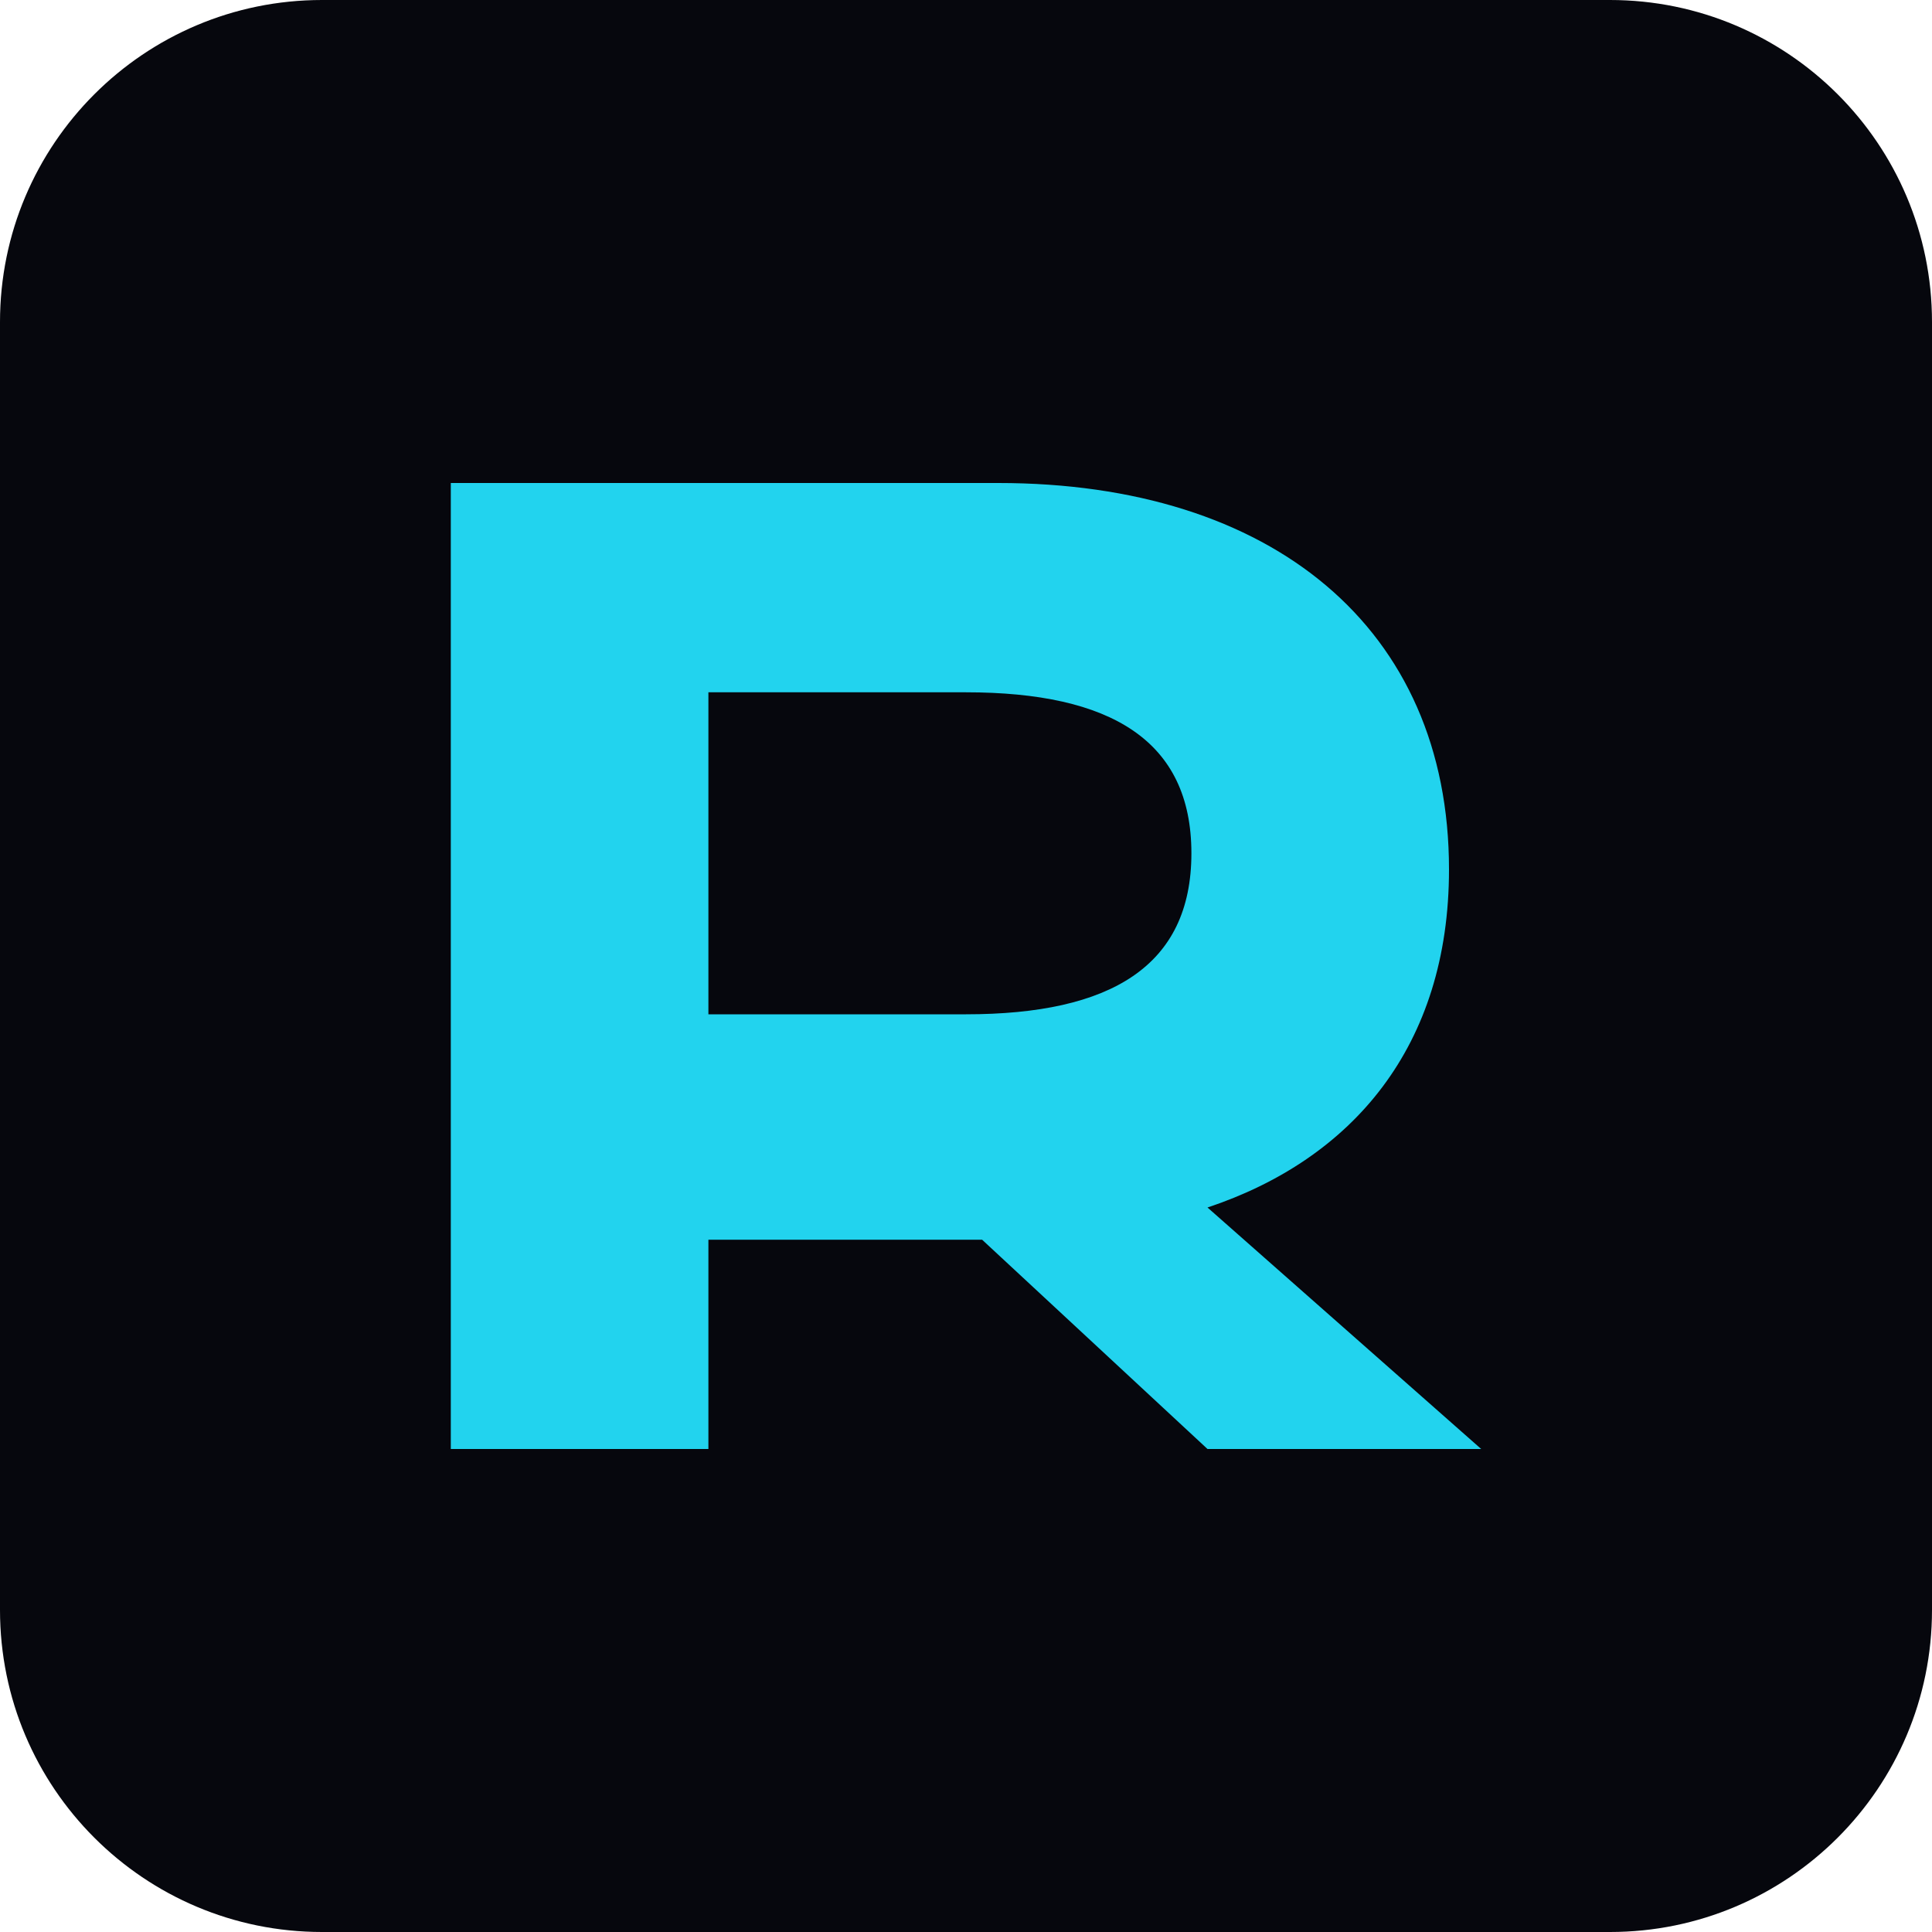
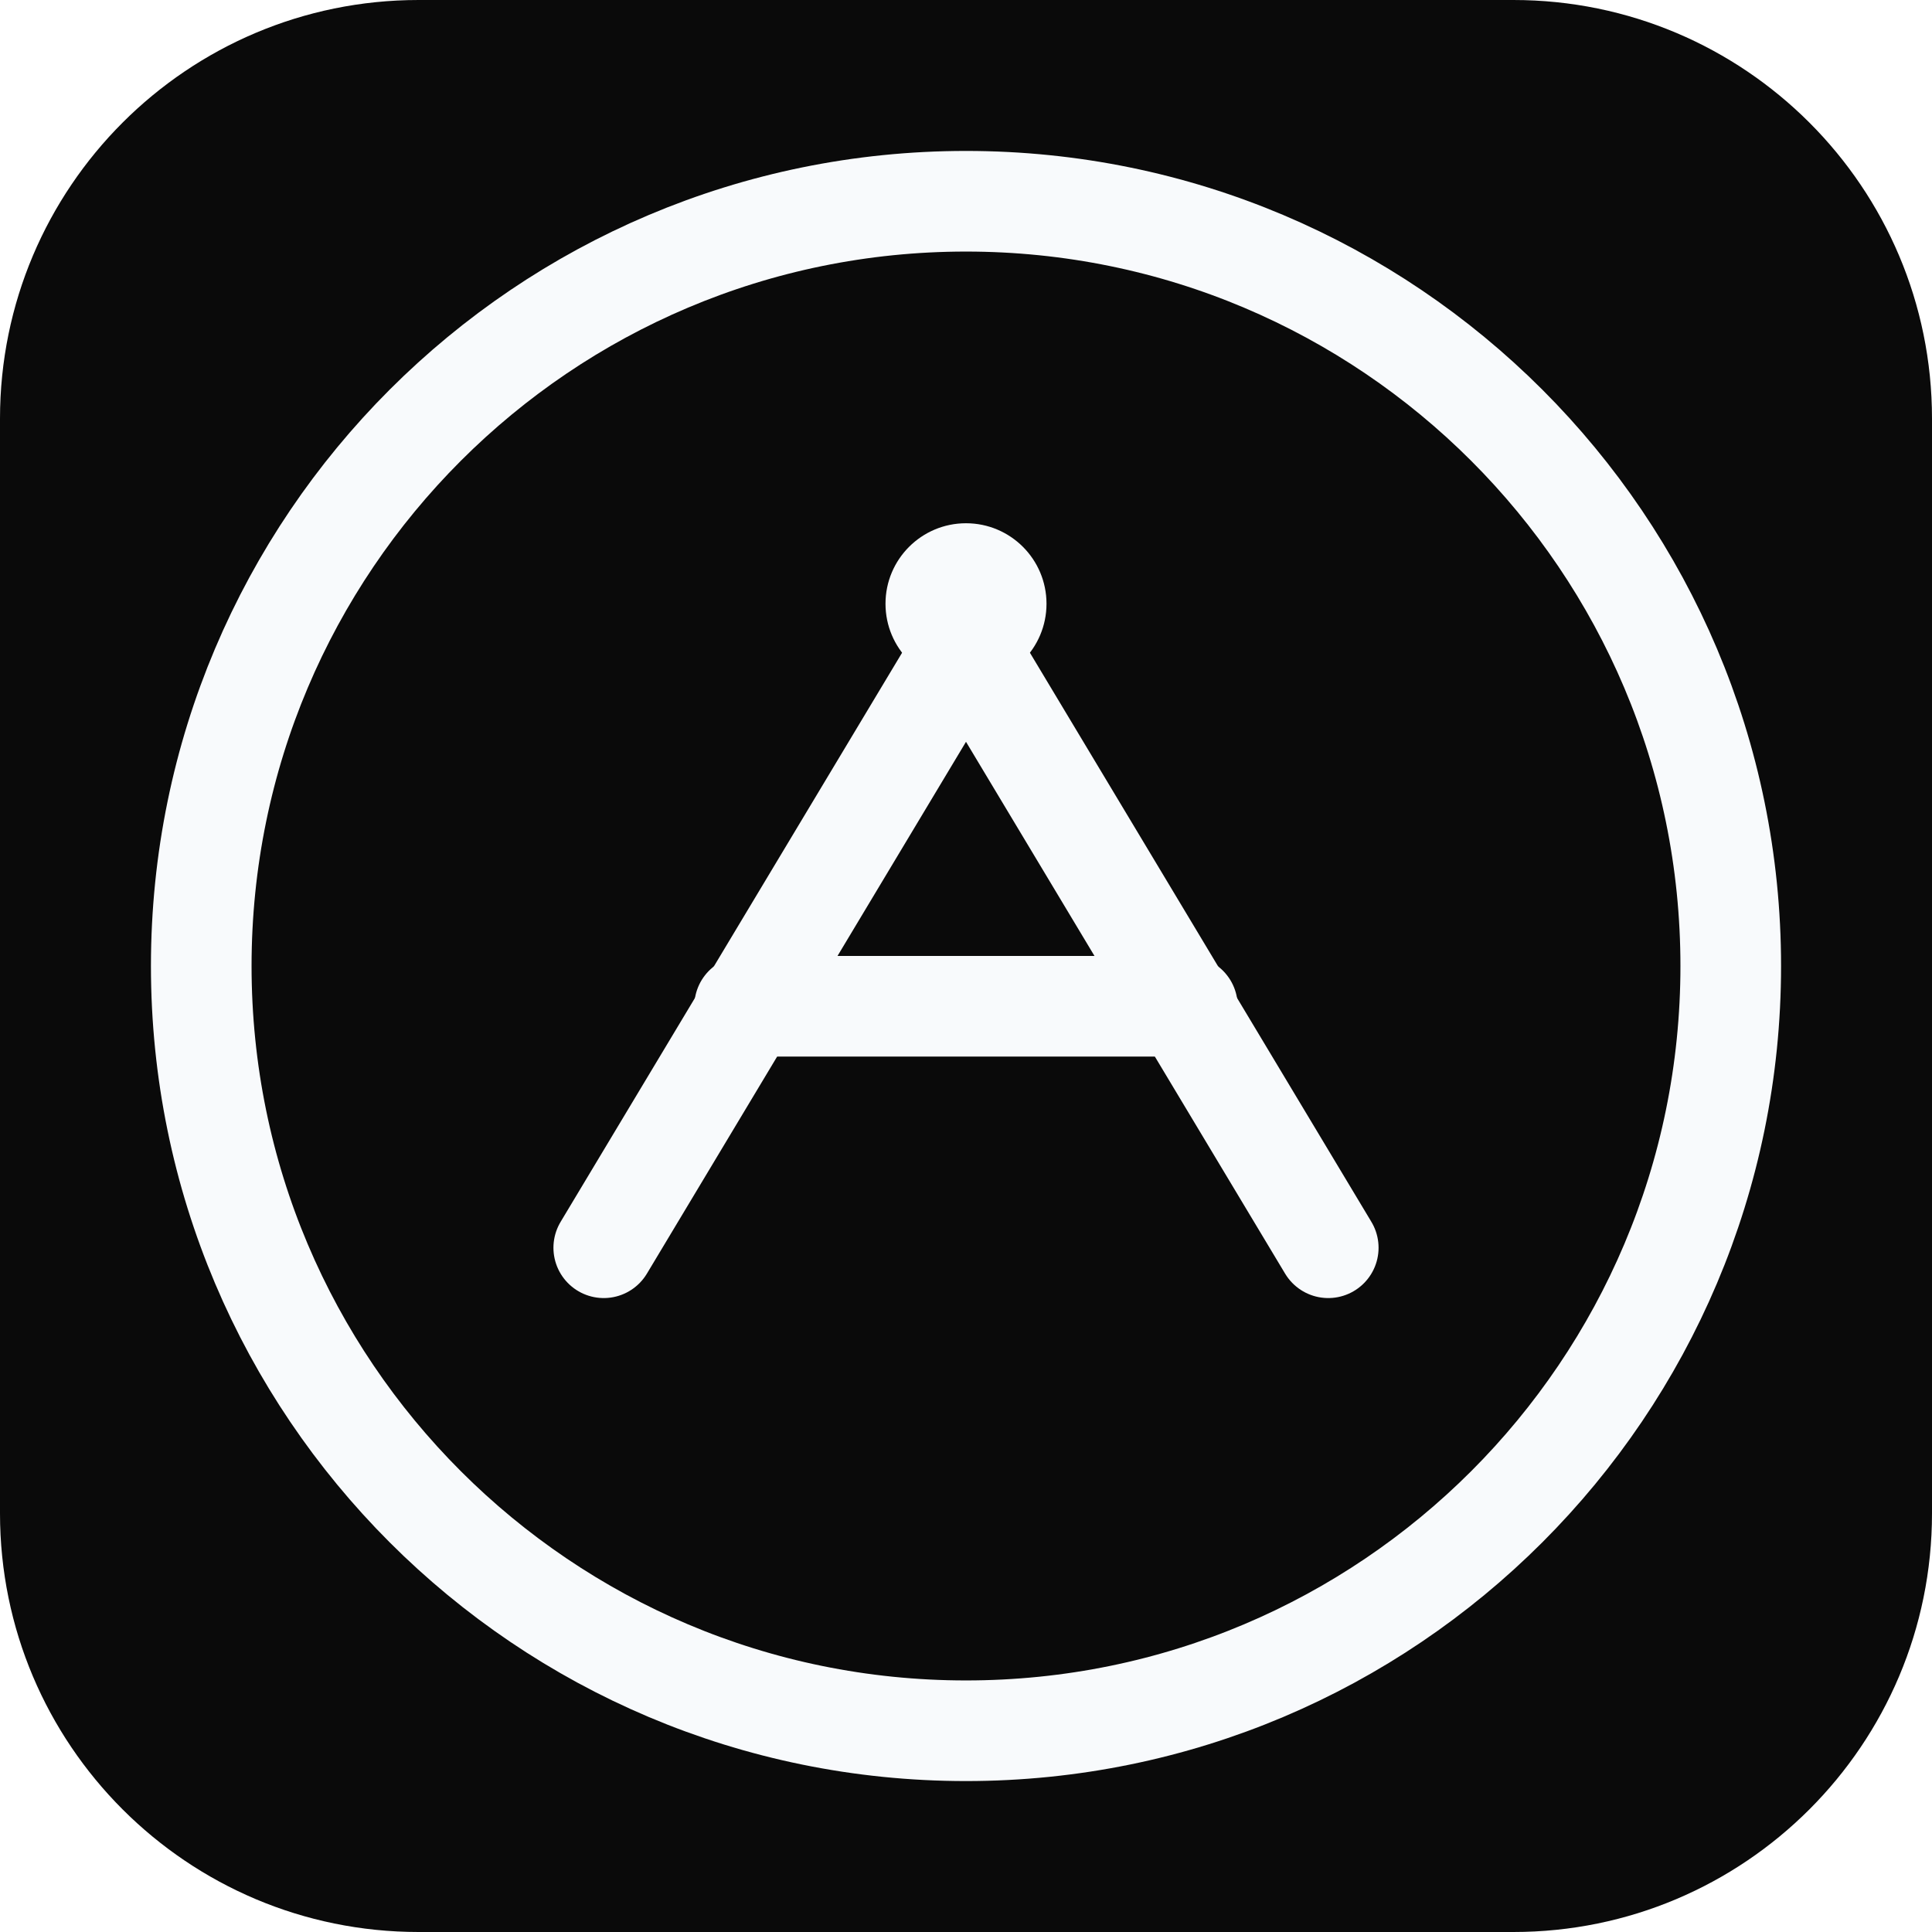
<svg xmlns="http://www.w3.org/2000/svg" viewBox="0 0 120 120" role="img" aria-label="AIOS">
-   <rect width="120" height="120" rx="20" fill="#06070D" />
-   <path d="M28 90V30h34c17 0 28 9 28 24 0 11-6 18-15 21l17 15H75L61 77H44v13H28zm16-27h16c9 0 14-3 14-10s-5-10-14-10H44v20z" fill="#22D3EE" />
+   <rect width="120" height="120" rx="26" fill="#0A0A0A" />
+   <circle cx="60" cy="60" r="47.5" fill="none" stroke="#F8FAFC" stroke-width="6.25" stroke-linecap="round" />
+   <path d="M37.5 77.5 L60 40 L82.5 77.5" fill="none" stroke="#F8FAFC" stroke-width="6.25" stroke-linecap="round" stroke-linejoin="round" />
+   <path d="M46.25 62.5 L73.75 62.5" fill="none" stroke="#F8FAFC" stroke-width="6.25" stroke-linecap="round" />
+   <circle cx="60" cy="37.5" r="5" fill="#F8FAFC" />
</svg>
